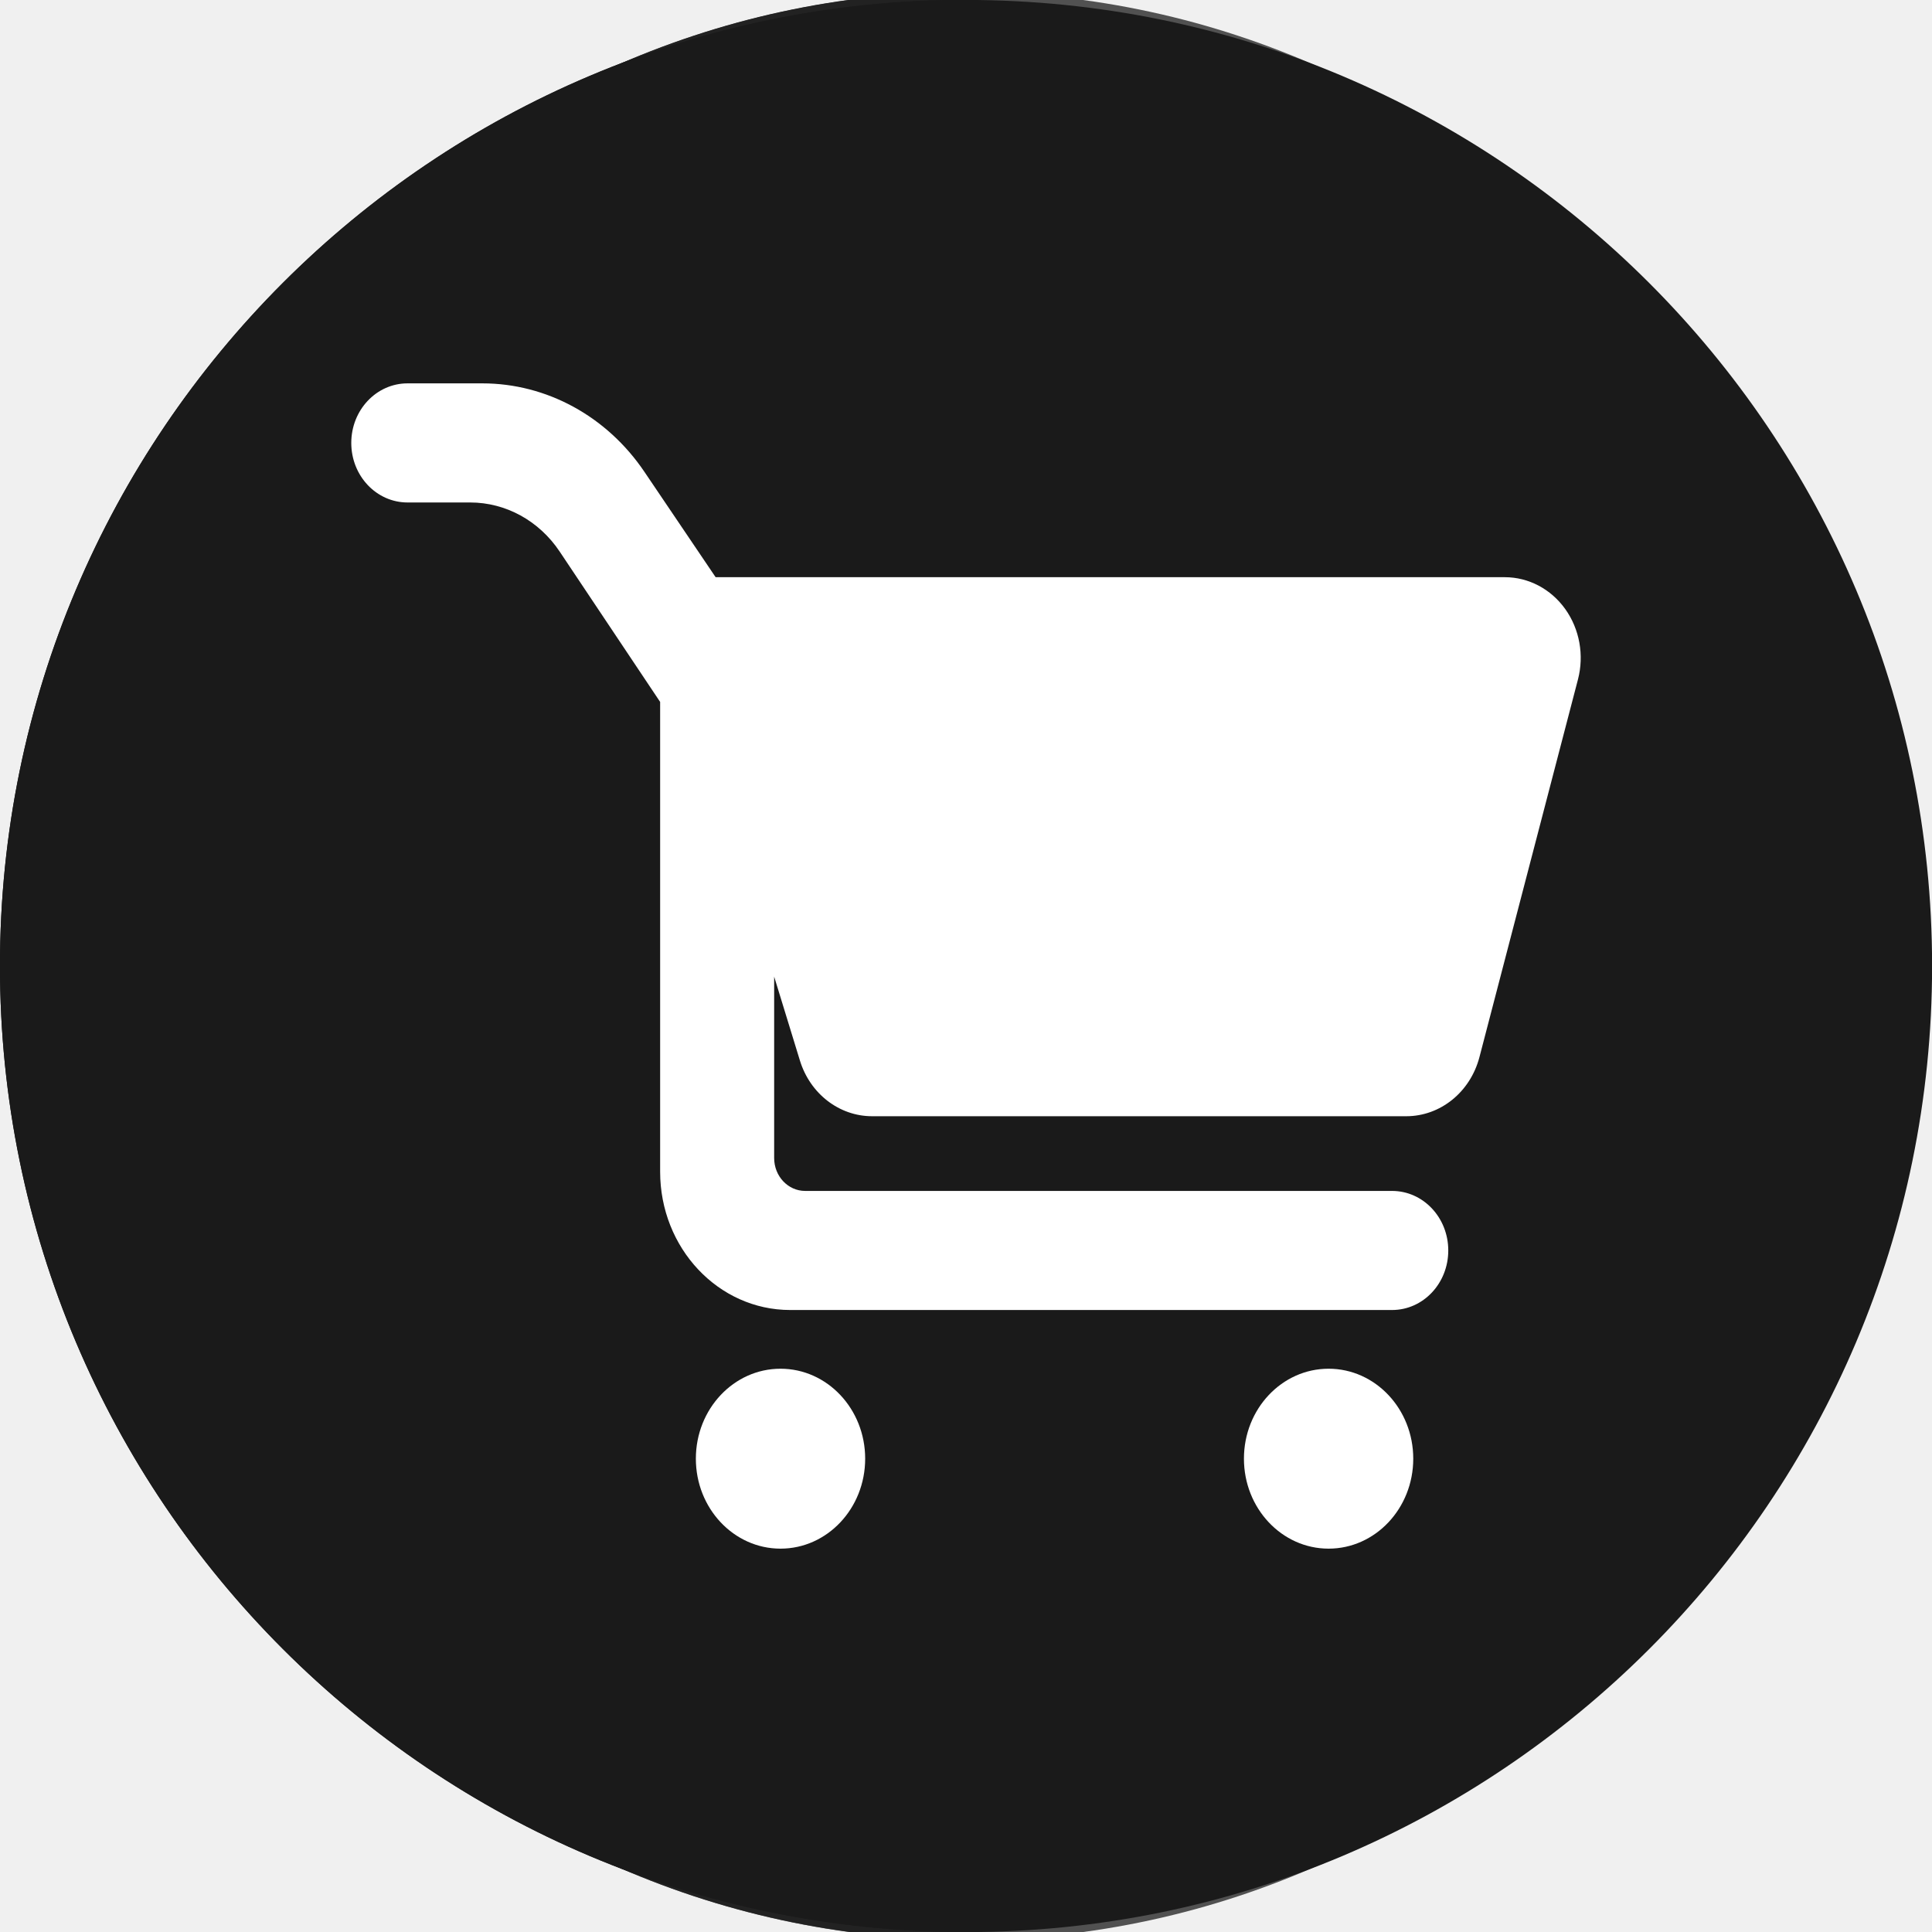
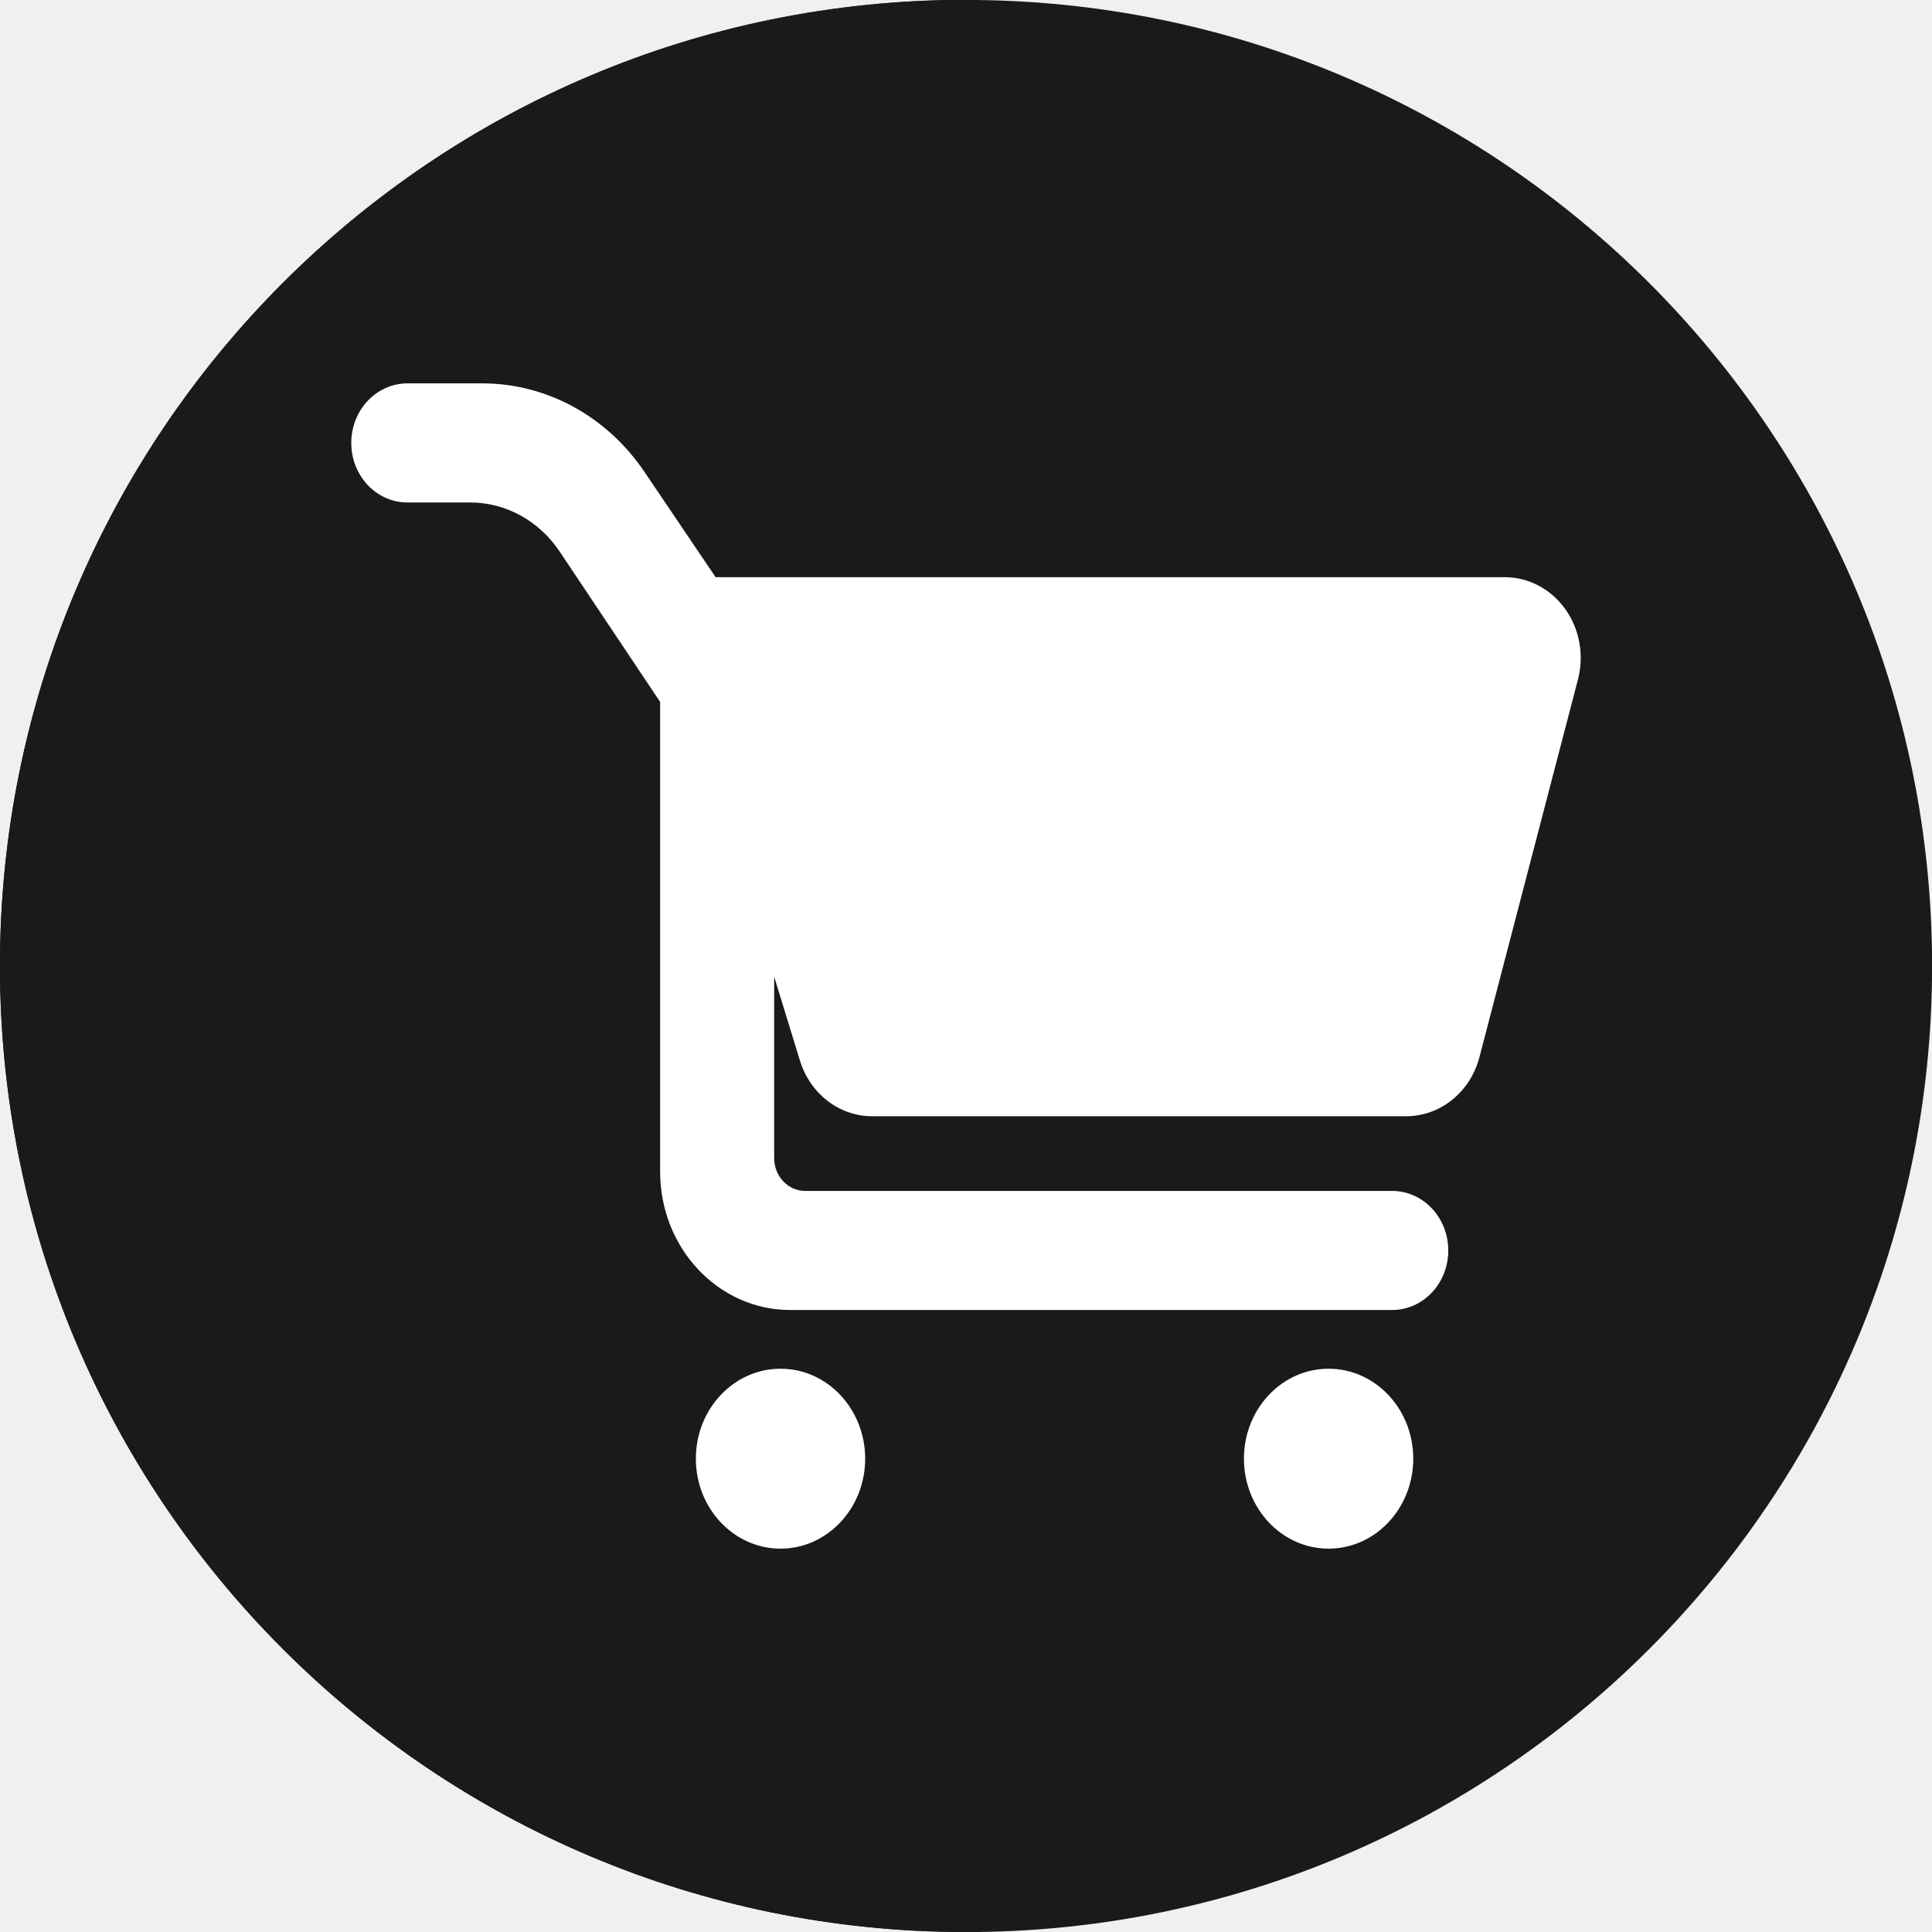
<svg xmlns="http://www.w3.org/2000/svg" width="11.289mm" height="11.289mm" viewBox="0 0 40 40" id="svg7263" version="1.1">
  <defs id="defs7265" />
  <g id="layer1" transform="translate(-505.7143,-795.2193)">
-     <g id="g6196" transform="matrix(3.062346,0,0,3.254215,341.0064,231.791)">
-       <circle style="fill:#515151;fill-opacity:1;stroke:none;stroke-width:0.265" id="circle6192" cx="60.316" cy="179.284" r="6.196" />
-       <path style="fill:#222222;fill-opacity:1;stroke:none;stroke-width:0.265" d="m 60.316,185.479 c -3.422,0 -6.196,-2.774 -6.196,-6.196 -4e-6,-3.422 2.774,-6.196 6.196,-6.196 z" id="path6194" />
-     </g>
    <g transform="matrix(3.228106,0,0,3.228105,331.0084,236.472)" id="g6202" style="fill:#1a1a1a">
      <circle r="6.196" cy="179.284" cx="60.316" id="circle6198" style="fill:#1a1a1a;fill-opacity:1;stroke:none;stroke-width:0.265" />
      <path id="path6200" d="m 60.316,185.479 c -3.422,0 -6.196,-2.774 -6.196,-6.196 -4e-6,-3.422 2.774,-6.196 6.196,-6.196 z" style="fill:#1a1a1a;fill-opacity:1;stroke:none;stroke-width:0.265" />
    </g>
    <g id="g8017" transform="matrix(0.5398124,0,0,0.573634,512.9871,801.6948)" style="fill:#ffffff">
      <g id="g7958" style="fill:#ffffff">
        <g id="g7956" style="fill:#ffffff">
          <path id="path7950" d="m 17.207,26.989 c 0.391,1.199 1.509,2.01 2.769,2.01 l 20.487,0 c 1.309,0 2.457,-0.873 2.807,-2.135 L 47.048,13.235 C 47.291,12.358 47.111,11.418 46.56,10.693 46.009,9.969 45.153,9.544 44.243,9.544 l -30.269,0 -2.735,-3.809 C 9.801,3.735 7.49,2.548 5.026,2.548 l -2.868,0 C 0.968,2.548 0,3.506 0,4.698 0,5.89 0.968,6.847 2.158,6.847 l 2.404,0 c 1.362,0 2.641,0.66 3.43,1.771 l 3.854,5.428 0,16.957 c 0,2.756 2.234,4.99 4.989,4.99 l 23.083,0 c 1.191,0 2.156,-0.958 2.156,-2.149 0,-1.19 -0.965,-2.149 -2.156,-2.149 l -22.511,0 c -0.656,0 -1.188,-0.531 -1.188,-1.188 l 0,-6.547 z" style="fill:#ffffff" />
          <circle id="circle7952" r="3.247" cy="41.359" cx="16.463" style="fill:#ffffff" />
          <circle id="circle7954" r="3.247" cy="41.359" cx="37.484" style="fill:#ffffff" />
        </g>
      </g>
      <g id="g7960" style="fill:#ffffff" />
      <g id="g7962" style="fill:#ffffff" />
      <g id="g7964" style="fill:#ffffff" />
      <g id="g7966" style="fill:#ffffff" />
      <g id="g7968" style="fill:#ffffff" />
      <g id="g7970" style="fill:#ffffff" />
      <g id="g7972" style="fill:#ffffff" />
      <g id="g7974" style="fill:#ffffff" />
      <g id="g7976" style="fill:#ffffff" />
      <g id="g7978" style="fill:#ffffff" />
      <g id="g7980" style="fill:#ffffff" />
      <g id="g7982" style="fill:#ffffff" />
      <g id="g7984" style="fill:#ffffff" />
      <g id="g7986" style="fill:#ffffff" />
      <g id="g7988" style="fill:#ffffff" />
    </g>
  </g>
</svg>
